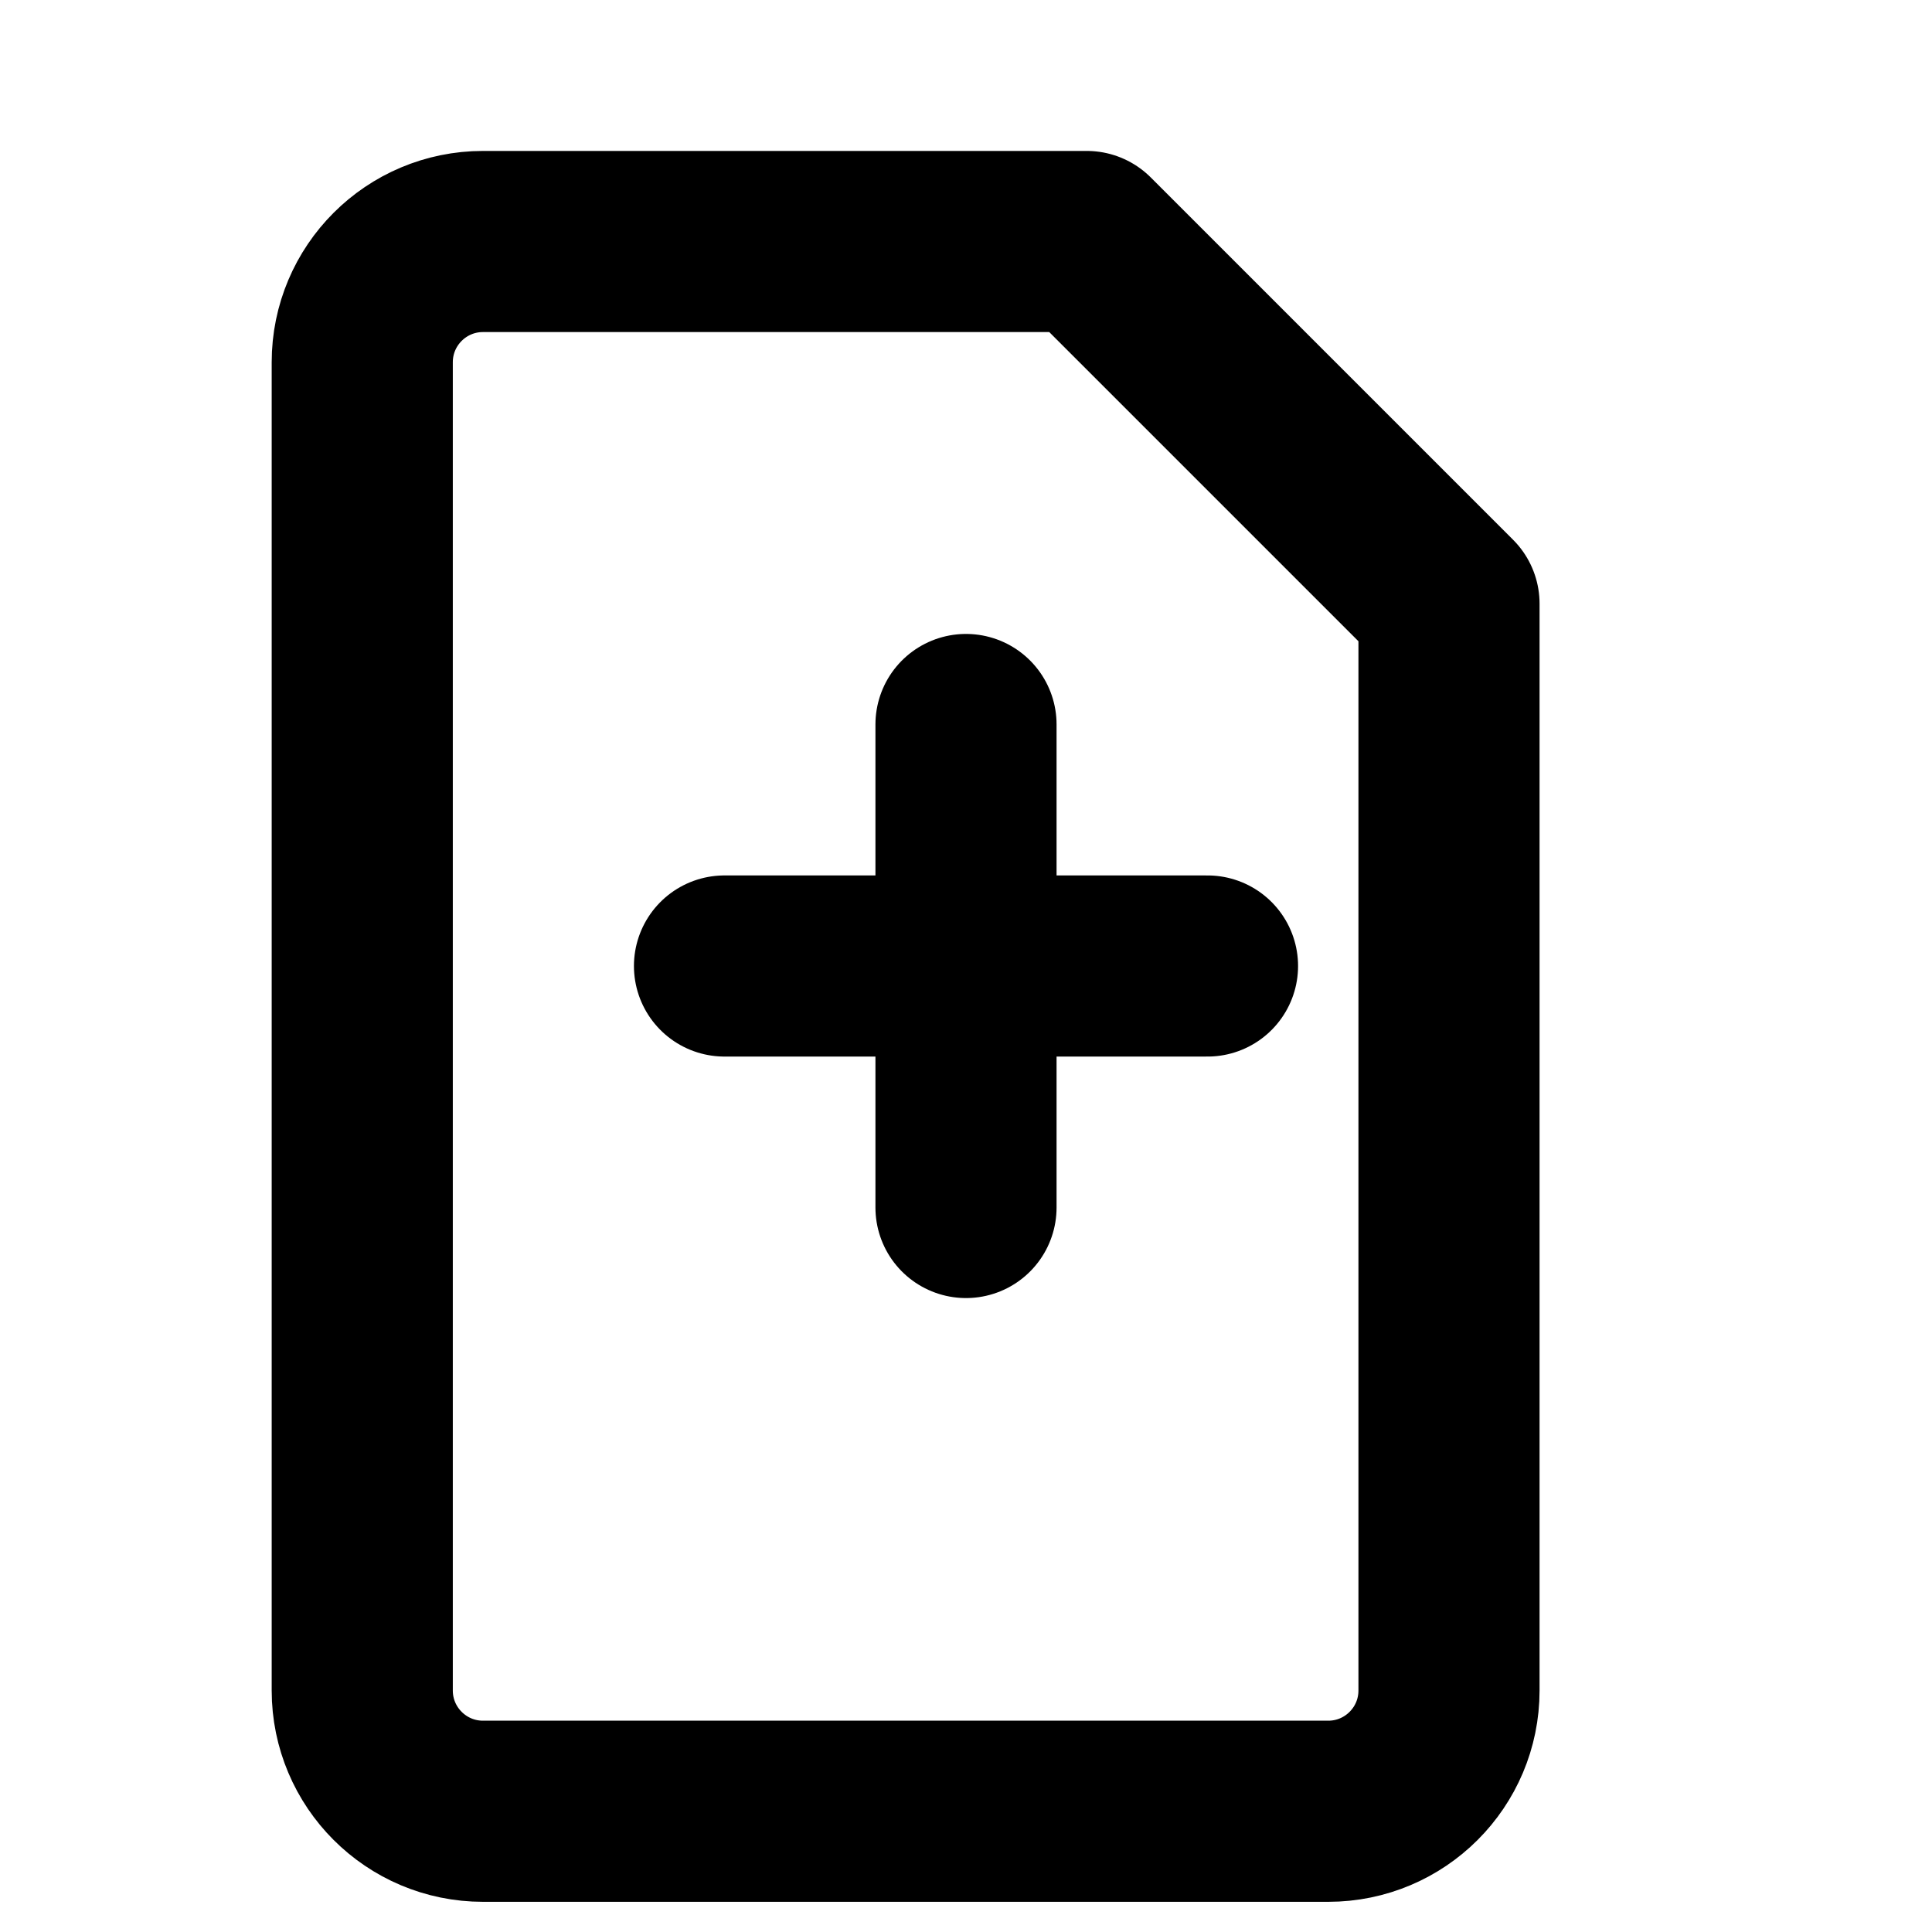
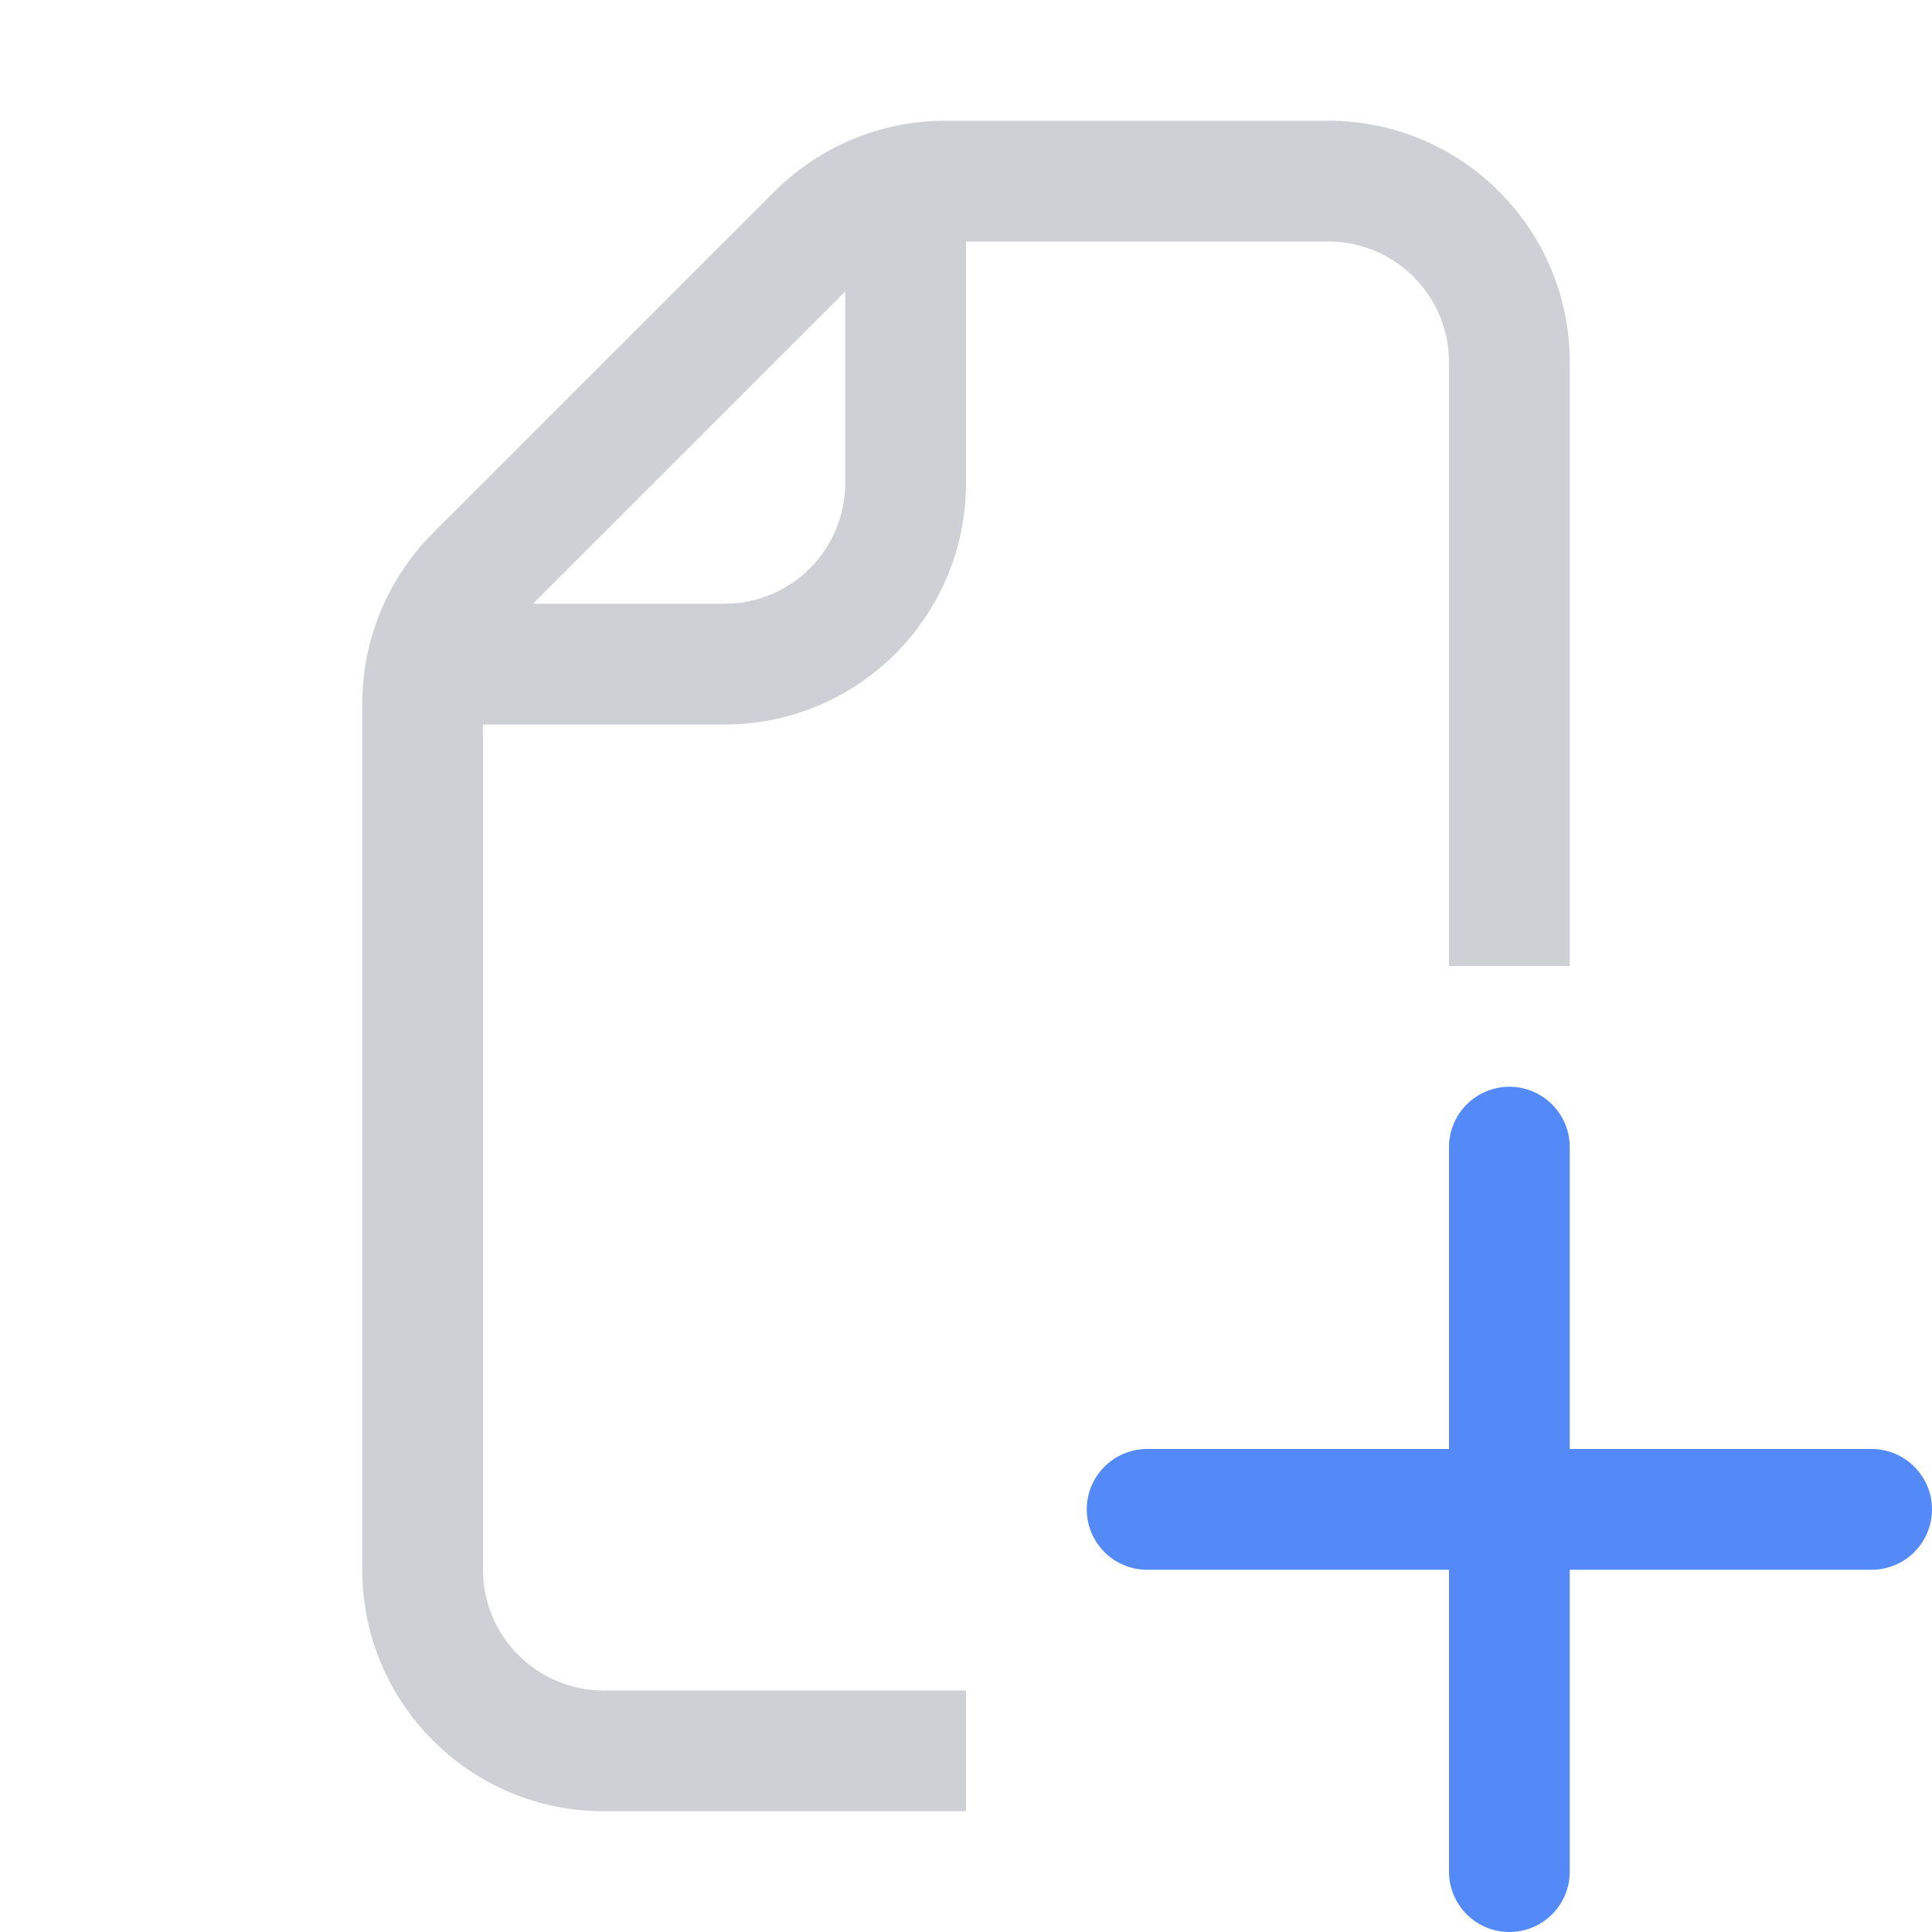
- <svg xmlns="http://www.w3.org/2000/svg" viewBox="0 0 16 16">
-   <path d="M4 2h5l3 3v9a1 1 0 0 1-1 1H4a1 1 0 0 1-1-1V3a1 1 0 0 1 1-1z" fill="none" stroke="currentColor" stroke-linecap="round" stroke-linejoin="round" stroke-width="1.5" />
-   <path d="M8 6v4M6 8h4" fill="none" stroke="currentColor" stroke-linecap="round" stroke-width="1.5" />
+ <svg xmlns="http://www.w3.org/2000/svg" width="16" height="16" viewBox="0 0 16 16" fill="none">
+   <path fill-rule="evenodd" clip-rule="evenodd" d="M12.5 9C12.776 9 13 9.224 13 9.5V12H15.5C15.776 12 16 12.224 16 12.5C16 12.776 15.776 13 15.5 13H13V15.5C13 15.776 12.776 16 12.5 16C12.224 16 12 15.776 12 15.5V13H9.5C9.224 13 9 12.776 9 12.5C9 12.224 9.224 12 9.5 12H12V9.5C12 9.224 12.224 9 12.5 9Z" fill="#548AF7" />
+   <path fill-rule="evenodd" clip-rule="evenodd" d="M3 13V5.828C3 5.298 3.211 4.789 3.586 4.414L6.414 1.586C6.789 1.211 7.298 1 7.828 1H11C12.105 1 13 1.895 13 3V8H12V3C12 2.448 11.552 2 11 2H8V4C8 5.105 7.105 6 6 6H4V13C4 13.552 4.448 14 5 14H8V15H5C3.895 15 3 14.105 3 13ZM4.414 5L7 2.414V4C7 4.552 6.552 5 6 5H4.414Z" fill="#CED0D6" />
</svg>
